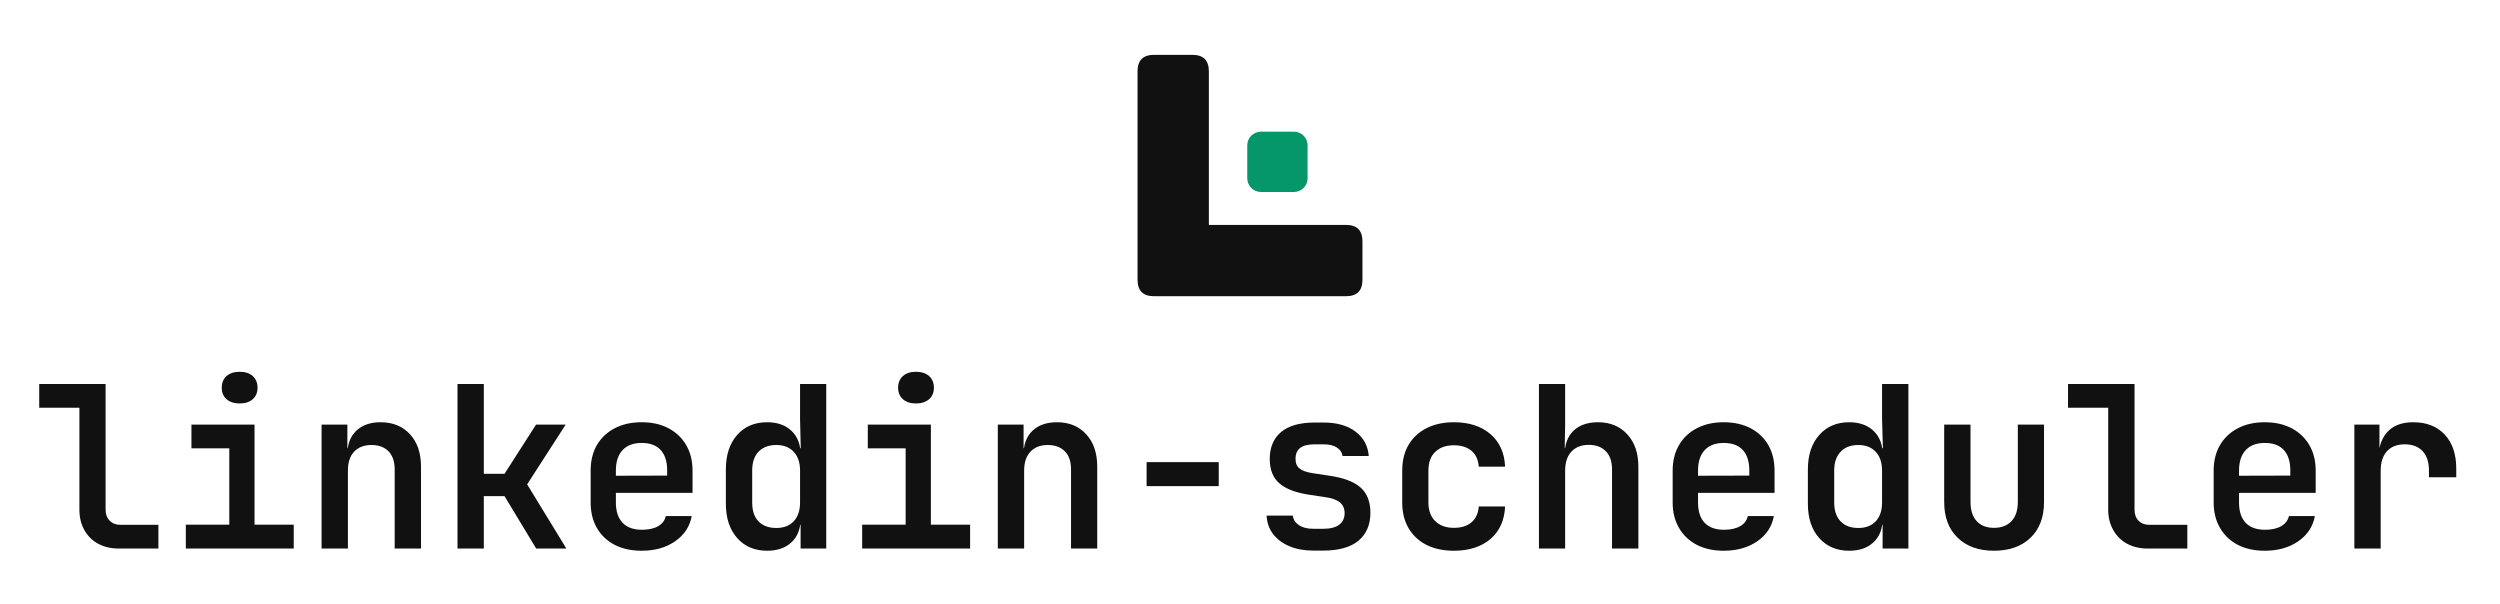
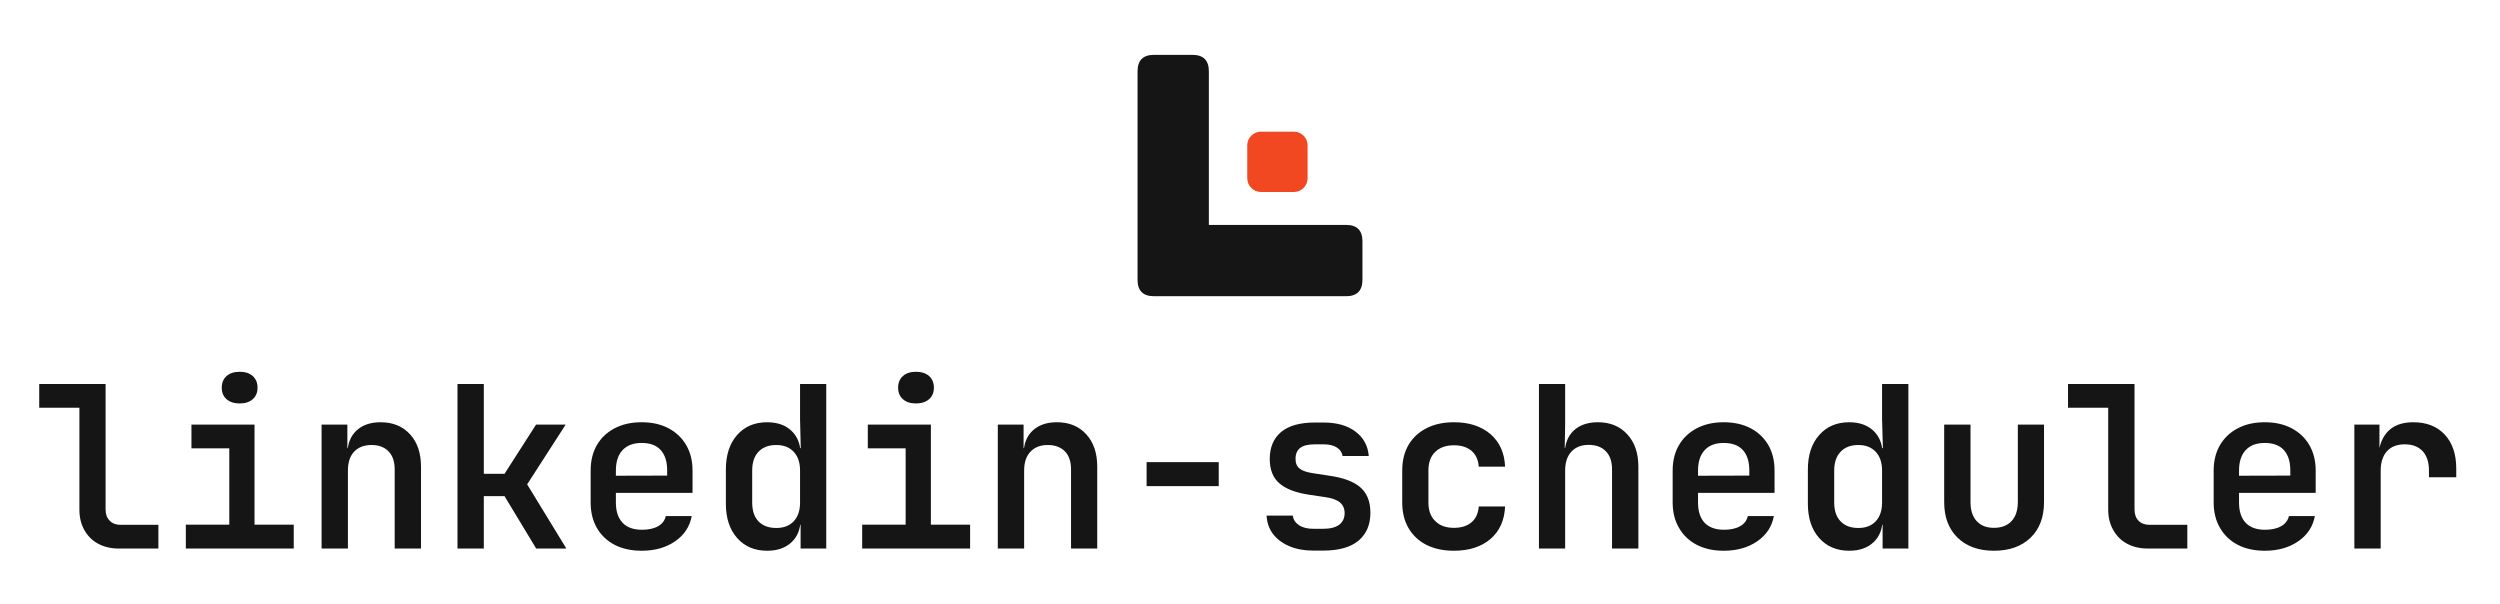
<svg xmlns="http://www.w3.org/2000/svg" viewBox="0 0 1823 440">
  <g transform="translate(777.5 0)">
-     <path d="M52 52 Q52 40 64 40 L92 40 Q104 40 104 52 L104 164 L204 164 Q216 164 216 176 L216 204 Q216 216 204 216 L64 216 Q52 216 52 204 Z" fill="#111111" />
-     <rect x="132" y="96" width="44" height="44" rx="10" fill="#059669" />
+     <path d="M52 52 Q52 40 64 40 L92 40 Q104 40 104 52 L104 164 L204 164 Q216 164 216 176 L216 204 Q216 216 204 216 L64 216 Q52 216 52 204 Z" fill="#151515" />
+     <rect x="132" y="96" width="44" height="44" rx="10" fill="#F24822" />
  </g>
-   <path transform="translate(24.0 400)" d="M62.7 0.0Q54.1 0.0 47.6 -3.5Q41.1 -7 37.5 -13.5Q33.9 -19.9 33.9 -28.4V-102.7H4.6V-120H53V-28.4Q53 -23.3 56 -20.3Q58.9 -17.3 63.8 -17.3H91.5V0.0ZM111.5 0.0V-17.4H143.2V-73.1H115.6V-90.4H161.6V-17.4H190.2V0.0ZM150.8 -105.8Q144.8 -105.8 141.2 -108.9Q137.7 -112 137.7 -117.3Q137.7 -122.6 141.2 -125.8Q144.8 -128.9 150.8 -128.9Q156.8 -128.9 160.3 -125.8Q163.8 -122.6 163.8 -117.3Q163.8 -112 160.3 -108.9Q156.8 -105.8 150.8 -105.8ZM210.5 0.0V-90.4H229.3V-73.2H234.2L229.3 -68.7Q229.3 -79.7 235.8 -85.9Q242.3 -92.1 253.5 -92.1Q267 -92.1 275 -83.3Q283 -74.6 283 -59.7V0.0H263.8V-57.7Q263.8 -66.3 259.3 -70.9Q254.8 -75.5 246.9 -75.5Q238.8 -75.5 234.2 -70.6Q229.7 -65.8 229.7 -56.8V0.0ZM309.6 0.0V-120H328.8V-54.5H343.9L366.9 -90.4H388.5L360.4 -46.8L389 0.0H367L343.9 -38.2H328.8V0.0ZM443.9 1.6Q432.6 1.6 424.2 -2.7Q415.8 -7.1 411.2 -15.1Q406.7 -23 406.7 -33.6V-56.8Q406.7 -67.5 411.2 -75.4Q415.8 -83.3 424.2 -87.7Q432.6 -92.1 443.9 -92.1Q455.2 -92.1 463.5 -87.7Q471.8 -83.3 476.4 -75.4Q481 -67.5 481 -56.8V-40.6H425.1V-33.6Q425.1 -23.9 430 -18.8Q434.8 -13.7 444.1 -13.7Q451.4 -13.7 455.9 -16.3Q460.4 -18.8 461.5 -23.7H480.4Q478.3 -12.2 468.3 -5.3Q458.4 1.6 443.9 1.6ZM462.5 -51.7V-57Q462.5 -66.6 457.8 -71.8Q453.2 -77 443.9 -77Q434.8 -77 429.9 -71.7Q425.1 -66.5 425.1 -56.8V-53.1L463.9 -53.2ZM535.4 1.6Q521.8 1.6 513.6 -7.6Q505.3 -16.9 505.3 -32.7V-57.6Q505.3 -73.5 513.5 -82.8Q521.7 -92.1 535.4 -92.1Q546.6 -92.1 553.2 -85.8Q559.8 -79.5 559.8 -68.7L555.6 -73.2H559.9L559.4 -94.4V-120H578.5V0.0H559.8V-17.3H555.6L559.8 -21.7Q559.8 -10.8 553.2 -4.6Q546.6 1.6 535.4 1.6ZM542.1 -15Q550.2 -15 554.8 -19.9Q559.4 -24.8 559.4 -33.6V-56.8Q559.4 -65.6 554.8 -70.5Q550.2 -75.5 542.1 -75.5Q533.8 -75.5 529.1 -70.6Q524.5 -65.8 524.5 -56.8V-33.6Q524.5 -24.6 529.1 -19.8Q533.8 -15 542.1 -15ZM604.7 0.0V-17.4H636.4V-73.1H608.8V-90.4H654.8V-17.4H683.4V0.0ZM643.9 -105.8Q637.9 -105.8 634.4 -108.9Q630.9 -112 630.9 -117.3Q630.9 -122.6 634.4 -125.8Q637.9 -128.9 643.9 -128.9Q649.9 -128.9 653.5 -125.8Q657 -122.6 657 -117.3Q657 -112 653.5 -108.9Q649.9 -105.8 643.9 -105.8ZM703.6 0.0V-90.4H722.4V-73.2H727.4L722.4 -68.7Q722.4 -79.7 728.9 -85.9Q735.4 -92.1 746.7 -92.1Q760.1 -92.1 768.1 -83.3Q776.1 -74.6 776.1 -59.7V0.0H757V-57.7Q757 -66.3 752.5 -70.9Q747.9 -75.5 740 -75.5Q732 -75.5 727.4 -70.6Q722.8 -65.8 722.8 -56.8V0.0ZM812.1 -45.5V-63H864.7V-45.5ZM933.8 1.5Q923.7 1.5 916.2 -1.7Q908.7 -4.9 904.3 -10.6Q900 -16.3 899.6 -24H918.7Q919.3 -19.6 923.3 -17Q927.2 -14.4 933.8 -14.4H940.8Q948.6 -14.4 952.6 -17.4Q956.5 -20.5 956.5 -25.8Q956.5 -30.8 953 -33.7Q949.5 -36.5 942.3 -37.5L930.9 -39.2Q916 -41.4 909 -47.5Q901.9 -53.5 901.9 -65.4Q901.9 -78 910.2 -85Q918.5 -91.9 934.9 -91.9H941.1Q955.7 -91.9 964.4 -85.3Q973.2 -78.7 974.1 -67.5H955Q954.4 -71.4 950.8 -73.7Q947.2 -76 941.1 -76H934.9Q927.5 -76 924.1 -73.4Q920.7 -70.7 920.7 -65.4Q920.7 -60.6 923.7 -58.3Q926.6 -56 933 -55L944.8 -53.2Q960.6 -51 967.9 -44.7Q975.3 -38.3 975.3 -26.1Q975.3 -13.1 966.7 -5.8Q958 1.5 940.8 1.5ZM1036.2 1.6Q1024.8 1.6 1016.3 -2.6Q1007.8 -6.9 1003.1 -14.9Q998.5 -22.8 998.5 -33.6V-56.8Q998.5 -67.7 1003.1 -75.6Q1007.8 -83.5 1016.3 -87.8Q1024.8 -92.1 1036.2 -92.1Q1052.8 -92.1 1062.9 -83.4Q1072.9 -74.7 1073.5 -59.7H1054.3Q1053.8 -67.1 1049.1 -71.2Q1044.3 -75.3 1036.2 -75.3Q1027.5 -75.3 1022.6 -70.5Q1017.6 -65.8 1017.6 -56.9V-33.6Q1017.6 -24.8 1022.6 -20Q1027.5 -15.1 1036.2 -15.1Q1044.3 -15.1 1049.1 -19.2Q1053.8 -23.3 1054.3 -30.7H1073.5Q1072.9 -15.7 1062.9 -7Q1052.8 1.6 1036.2 1.6ZM1098.2 0.0V-120H1117.3V-90.4L1117 -73.2H1121.9L1117 -68.7Q1117 -79.7 1123.4 -85.9Q1129.9 -92.1 1141.2 -92.1Q1154.6 -92.1 1162.6 -83.3Q1170.7 -74.6 1170.7 -59.7V0.0H1151.5V-57.7Q1151.5 -66.3 1147 -70.9Q1142.5 -75.6 1134.5 -75.6Q1126.5 -75.6 1121.9 -70.7Q1117.3 -65.8 1117.3 -56.8V0.0ZM1232.9 1.6Q1221.7 1.6 1213.3 -2.7Q1204.9 -7.1 1200.3 -15.1Q1195.7 -23 1195.7 -33.6V-56.8Q1195.7 -67.5 1200.3 -75.4Q1204.9 -83.3 1213.3 -87.7Q1221.7 -92.1 1232.9 -92.1Q1244.2 -92.1 1252.6 -87.7Q1260.9 -83.3 1265.5 -75.4Q1270 -67.5 1270 -56.8V-40.6H1214.2V-33.6Q1214.2 -23.9 1219 -18.8Q1223.9 -13.7 1233.1 -13.7Q1240.4 -13.7 1244.9 -16.3Q1249.4 -18.8 1250.5 -23.7H1269.5Q1267.4 -12.2 1257.4 -5.3Q1247.4 1.6 1232.9 1.6ZM1251.6 -51.7V-57Q1251.6 -66.6 1246.9 -71.8Q1242.2 -77 1232.9 -77Q1223.8 -77 1219 -71.7Q1214.2 -66.5 1214.2 -56.8V-53.1L1252.9 -53.2ZM1324.4 1.6Q1310.9 1.6 1302.6 -7.6Q1294.3 -16.9 1294.3 -32.7V-57.6Q1294.3 -73.5 1302.6 -82.8Q1310.8 -92.1 1324.4 -92.1Q1335.6 -92.1 1342.2 -85.8Q1348.8 -79.5 1348.8 -68.7L1344.6 -73.2H1349L1348.4 -94.4V-120H1367.6V0.0H1348.8V-17.3H1344.6L1348.8 -21.7Q1348.8 -10.8 1342.2 -4.6Q1335.6 1.6 1324.4 1.6ZM1331.1 -15Q1339.2 -15 1343.8 -19.9Q1348.4 -24.8 1348.4 -33.6V-56.8Q1348.4 -65.6 1343.8 -70.5Q1339.2 -75.5 1331.1 -75.5Q1322.8 -75.5 1318.2 -70.6Q1313.5 -65.8 1313.5 -56.8V-33.6Q1313.5 -24.6 1318.2 -19.8Q1322.8 -15 1331.1 -15ZM1430 1.6Q1413.3 1.6 1403.5 -7.9Q1393.7 -17.4 1393.7 -33.9V-90.4H1412.9V-34Q1412.9 -24.9 1417.4 -20Q1421.9 -15.1 1430 -15.1Q1438.2 -15.1 1442.8 -20Q1447.4 -24.9 1447.4 -34V-90.4H1466.5V-33.9Q1466.5 -17.4 1456.7 -7.9Q1446.8 1.6 1430 1.6ZM1542.2 0.0Q1533.6 0.0 1527.1 -3.5Q1520.6 -7 1517 -13.5Q1513.3 -19.9 1513.3 -28.4V-102.7H1484V-120H1532.5V-28.4Q1532.5 -23.3 1535.4 -20.3Q1538.4 -17.3 1543.3 -17.3H1571V0.0ZM1627.5 1.6Q1616.2 1.6 1607.8 -2.7Q1599.4 -7.1 1594.8 -15.1Q1590.2 -23 1590.2 -33.6V-56.8Q1590.2 -67.5 1594.8 -75.4Q1599.4 -83.3 1607.8 -87.7Q1616.2 -92.1 1627.5 -92.1Q1638.7 -92.1 1647.1 -87.7Q1655.4 -83.3 1660 -75.4Q1664.6 -67.5 1664.6 -56.8V-40.6H1608.7V-33.6Q1608.7 -23.9 1613.5 -18.8Q1618.4 -13.7 1627.6 -13.7Q1634.9 -13.7 1639.4 -16.3Q1643.9 -18.8 1645.1 -23.7H1664Q1661.9 -12.2 1651.9 -5.3Q1641.9 1.6 1627.5 1.6ZM1646.1 -51.7V-57Q1646.1 -66.6 1641.4 -71.8Q1636.7 -77 1627.5 -77Q1618.3 -77 1613.5 -71.7Q1608.7 -66.5 1608.7 -56.8V-53.1L1647.5 -53.2ZM1692.8 0.0V-90.4H1711.1V-73.2H1715.8L1710 -62.5Q1710 -77.2 1716.5 -84.6Q1723 -92.1 1735.7 -92.1Q1750.3 -92.1 1758.7 -83.1Q1767.1 -74.1 1767.1 -58.3V-52H1747.2V-56.8Q1747.2 -66 1742.6 -71Q1737.9 -76 1729.6 -76Q1721.2 -76 1716.6 -71Q1712 -65.9 1712 -56.8V0.0Z" fill="#111111" />
+   <path transform="translate(24.0 400)" d="M62.7 0.0Q54.1 0.0 47.6 -3.5Q41.1 -7 37.5 -13.5Q33.9 -19.9 33.9 -28.4V-102.7H4.6V-120H53V-28.4Q53 -23.3 56 -20.3Q58.9 -17.3 63.8 -17.3H91.5V0.0ZM111.5 0.0V-17.4H143.2V-73.1H115.6V-90.4H161.6V-17.4H190.2V0.0ZM150.8 -105.8Q144.8 -105.8 141.2 -108.9Q137.7 -112 137.7 -117.3Q137.7 -122.6 141.2 -125.8Q144.8 -128.9 150.8 -128.9Q156.8 -128.9 160.3 -125.8Q163.8 -122.6 163.8 -117.3Q163.8 -112 160.3 -108.9Q156.8 -105.8 150.8 -105.8ZM210.5 0.0V-90.4H229.3V-73.2H234.2L229.3 -68.7Q229.3 -79.7 235.8 -85.9Q242.3 -92.1 253.5 -92.1Q267 -92.1 275 -83.3Q283 -74.6 283 -59.7V0.0H263.8V-57.7Q263.8 -66.3 259.3 -70.9Q254.8 -75.5 246.9 -75.5Q238.8 -75.5 234.2 -70.6Q229.7 -65.8 229.7 -56.8V0.0ZM309.6 0.0V-120H328.8V-54.5H343.9L366.9 -90.4H388.5L360.4 -46.8L389 0.0H367L343.9 -38.2H328.8V0.0ZM443.9 1.6Q432.6 1.6 424.2 -2.7Q415.8 -7.1 411.2 -15.1Q406.7 -23 406.7 -33.6V-56.8Q406.7 -67.5 411.2 -75.4Q415.8 -83.3 424.2 -87.7Q432.6 -92.1 443.9 -92.1Q455.2 -92.1 463.5 -87.7Q471.8 -83.3 476.4 -75.4Q481 -67.5 481 -56.8V-40.6H425.1V-33.6Q425.1 -23.9 430 -18.8Q434.8 -13.7 444.1 -13.7Q451.4 -13.7 455.9 -16.3Q460.4 -18.8 461.5 -23.7H480.4Q478.3 -12.2 468.3 -5.3Q458.4 1.6 443.9 1.6ZM462.5 -51.7V-57Q462.5 -66.6 457.8 -71.8Q453.2 -77 443.9 -77Q434.8 -77 429.9 -71.7Q425.1 -66.5 425.1 -56.8V-53.1L463.9 -53.2ZM535.4 1.6Q521.8 1.6 513.6 -7.6Q505.3 -16.9 505.3 -32.7V-57.6Q505.3 -73.5 513.5 -82.8Q521.7 -92.1 535.4 -92.1Q546.6 -92.1 553.2 -85.8Q559.8 -79.5 559.8 -68.7L555.6 -73.2H559.9L559.4 -94.4V-120H578.5V0.0H559.8V-17.3H555.6L559.8 -21.7Q559.8 -10.8 553.2 -4.6Q546.6 1.6 535.4 1.6ZM542.1 -15Q550.2 -15 554.8 -19.9Q559.4 -24.8 559.4 -33.6V-56.8Q559.4 -65.6 554.8 -70.5Q550.2 -75.5 542.1 -75.5Q533.8 -75.5 529.1 -70.6Q524.5 -65.8 524.5 -56.8V-33.6Q524.5 -24.6 529.1 -19.8Q533.8 -15 542.1 -15ZM604.7 0.0V-17.4H636.4V-73.1H608.8V-90.4H654.8V-17.4H683.4V0.0ZM643.9 -105.8Q637.9 -105.8 634.4 -108.9Q630.9 -112 630.9 -117.3Q630.9 -122.6 634.4 -125.8Q637.9 -128.9 643.9 -128.9Q649.9 -128.9 653.5 -125.8Q657 -122.6 657 -117.3Q657 -112 653.5 -108.9Q649.9 -105.8 643.9 -105.8ZM703.6 0.0V-90.4H722.4V-73.2H727.4L722.4 -68.7Q722.4 -79.7 728.9 -85.9Q735.4 -92.1 746.7 -92.1Q760.1 -92.1 768.1 -83.3Q776.1 -74.6 776.1 -59.7V0.0H757V-57.7Q757 -66.3 752.5 -70.9Q747.9 -75.5 740 -75.5Q732 -75.5 727.4 -70.6Q722.8 -65.8 722.8 -56.8V0.0ZM812.1 -45.5V-63H864.7V-45.5ZM933.8 1.5Q923.7 1.5 916.2 -1.7Q908.7 -4.9 904.3 -10.6Q900 -16.3 899.6 -24H918.7Q919.3 -19.6 923.3 -17Q927.2 -14.4 933.8 -14.4H940.8Q948.6 -14.4 952.6 -17.4Q956.5 -20.5 956.5 -25.8Q956.5 -30.8 953 -33.7Q949.5 -36.5 942.3 -37.5L930.9 -39.2Q916 -41.4 909 -47.5Q901.9 -53.5 901.9 -65.4Q901.9 -78 910.2 -85Q918.5 -91.9 934.9 -91.9H941.1Q955.7 -91.9 964.4 -85.3Q973.2 -78.7 974.1 -67.5H955Q954.4 -71.4 950.8 -73.7Q947.2 -76 941.1 -76H934.9Q927.5 -76 924.1 -73.4Q920.7 -70.7 920.7 -65.4Q920.7 -60.6 923.7 -58.3Q926.6 -56 933 -55L944.8 -53.2Q960.6 -51 967.9 -44.7Q975.3 -38.3 975.3 -26.1Q975.3 -13.1 966.7 -5.8Q958 1.5 940.8 1.5ZM1036.2 1.6Q1024.8 1.6 1016.3 -2.6Q1007.8 -6.9 1003.1 -14.9Q998.5 -22.8 998.5 -33.6V-56.8Q998.5 -67.7 1003.1 -75.6Q1007.8 -83.5 1016.3 -87.8Q1024.8 -92.1 1036.2 -92.1Q1052.8 -92.1 1062.9 -83.4Q1072.9 -74.7 1073.5 -59.7H1054.3Q1053.8 -67.1 1049.1 -71.2Q1044.3 -75.3 1036.2 -75.3Q1027.5 -75.3 1022.6 -70.5Q1017.6 -65.8 1017.6 -56.9V-33.6Q1017.6 -24.8 1022.6 -20Q1027.5 -15.1 1036.2 -15.1Q1044.3 -15.1 1049.1 -19.2Q1053.8 -23.3 1054.3 -30.7H1073.5Q1072.9 -15.7 1062.9 -7Q1052.8 1.6 1036.2 1.6ZM1098.2 0.0V-120H1117.3V-90.4L1117 -73.2H1121.9L1117 -68.7Q1117 -79.7 1123.4 -85.9Q1129.9 -92.1 1141.2 -92.1Q1154.6 -92.1 1162.6 -83.3Q1170.7 -74.6 1170.7 -59.7V0.0H1151.5V-57.7Q1151.5 -66.3 1147 -70.9Q1142.5 -75.6 1134.5 -75.6Q1126.5 -75.6 1121.9 -70.7Q1117.3 -65.8 1117.3 -56.8V0.0ZM1232.9 1.6Q1221.7 1.6 1213.3 -2.7Q1204.9 -7.1 1200.3 -15.1Q1195.7 -23 1195.7 -33.6V-56.8Q1195.7 -67.5 1200.3 -75.4Q1204.9 -83.3 1213.3 -87.7Q1221.7 -92.1 1232.9 -92.1Q1244.2 -92.1 1252.6 -87.7Q1260.9 -83.3 1265.5 -75.4Q1270 -67.5 1270 -56.8V-40.6H1214.2V-33.6Q1214.2 -23.9 1219 -18.8Q1223.9 -13.7 1233.1 -13.7Q1240.4 -13.7 1244.9 -16.3Q1249.4 -18.8 1250.5 -23.7H1269.5Q1267.4 -12.2 1257.4 -5.3Q1247.4 1.6 1232.9 1.6ZM1251.6 -51.7V-57Q1251.6 -66.6 1246.9 -71.8Q1242.2 -77 1232.9 -77Q1223.8 -77 1219 -71.7Q1214.2 -66.5 1214.2 -56.8V-53.1L1252.9 -53.2ZM1324.4 1.6Q1310.9 1.6 1302.6 -7.6Q1294.3 -16.9 1294.3 -32.7V-57.6Q1294.3 -73.5 1302.6 -82.8Q1310.8 -92.1 1324.4 -92.1Q1335.6 -92.1 1342.2 -85.8Q1348.8 -79.5 1348.8 -68.7L1344.6 -73.2H1349L1348.4 -94.4V-120H1367.6V0.0H1348.8V-17.3H1344.6L1348.8 -21.7Q1348.8 -10.8 1342.2 -4.6Q1335.6 1.6 1324.4 1.6ZM1331.1 -15Q1339.2 -15 1343.8 -19.9Q1348.4 -24.8 1348.4 -33.6V-56.8Q1348.4 -65.6 1343.8 -70.5Q1339.2 -75.5 1331.1 -75.5Q1322.8 -75.5 1318.2 -70.6Q1313.5 -65.8 1313.5 -56.8V-33.6Q1313.5 -24.6 1318.2 -19.8Q1322.8 -15 1331.1 -15ZM1430 1.6Q1413.3 1.6 1403.5 -7.9Q1393.7 -17.4 1393.7 -33.9V-90.4H1412.9V-34Q1412.9 -24.9 1417.4 -20Q1421.9 -15.1 1430 -15.1Q1438.2 -15.1 1442.8 -20Q1447.4 -24.9 1447.4 -34V-90.4H1466.5V-33.9Q1466.5 -17.4 1456.7 -7.9Q1446.8 1.6 1430 1.6ZM1542.2 0.0Q1533.6 0.0 1527.1 -3.5Q1520.6 -7 1517 -13.5Q1513.3 -19.9 1513.3 -28.4V-102.7H1484V-120H1532.5V-28.4Q1532.5 -23.3 1535.4 -20.3Q1538.4 -17.3 1543.3 -17.3H1571V0.0ZM1627.5 1.6Q1616.2 1.6 1607.8 -2.7Q1599.4 -7.1 1594.8 -15.1Q1590.2 -23 1590.2 -33.6V-56.8Q1590.2 -67.5 1594.8 -75.4Q1599.4 -83.3 1607.8 -87.7Q1616.2 -92.1 1627.5 -92.1Q1638.7 -92.1 1647.1 -87.7Q1655.4 -83.3 1660 -75.4Q1664.6 -67.5 1664.6 -56.8V-40.6H1608.7V-33.6Q1608.7 -23.9 1613.5 -18.8Q1618.4 -13.7 1627.6 -13.7Q1634.9 -13.7 1639.4 -16.3Q1643.9 -18.8 1645.1 -23.7H1664Q1661.9 -12.2 1651.9 -5.3Q1641.9 1.6 1627.5 1.6ZM1646.1 -51.7V-57Q1646.1 -66.6 1641.4 -71.8Q1636.7 -77 1627.5 -77Q1618.3 -77 1613.5 -71.7Q1608.7 -66.5 1608.7 -56.8V-53.1L1647.5 -53.2ZM1692.8 0.0V-90.4H1711.1V-73.2H1715.8L1710 -62.5Q1710 -77.2 1716.5 -84.6Q1723 -92.1 1735.7 -92.1Q1750.3 -92.1 1758.7 -83.1Q1767.1 -74.1 1767.1 -58.3V-52H1747.2V-56.8Q1747.2 -66 1742.6 -71Q1737.9 -76 1729.6 -76Q1721.2 -76 1716.6 -71Q1712 -65.9 1712 -56.8V0.0Z" fill="#151515" />
</svg>
